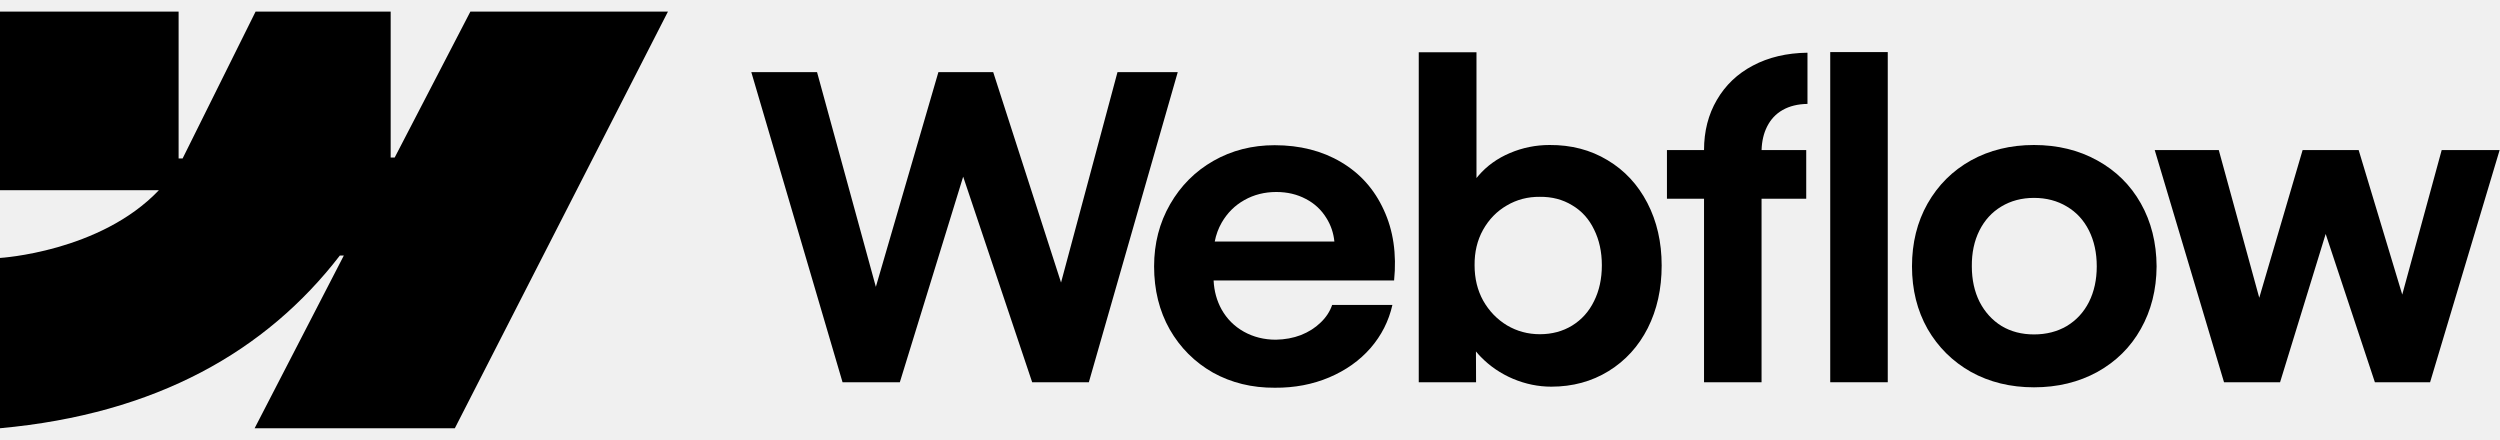
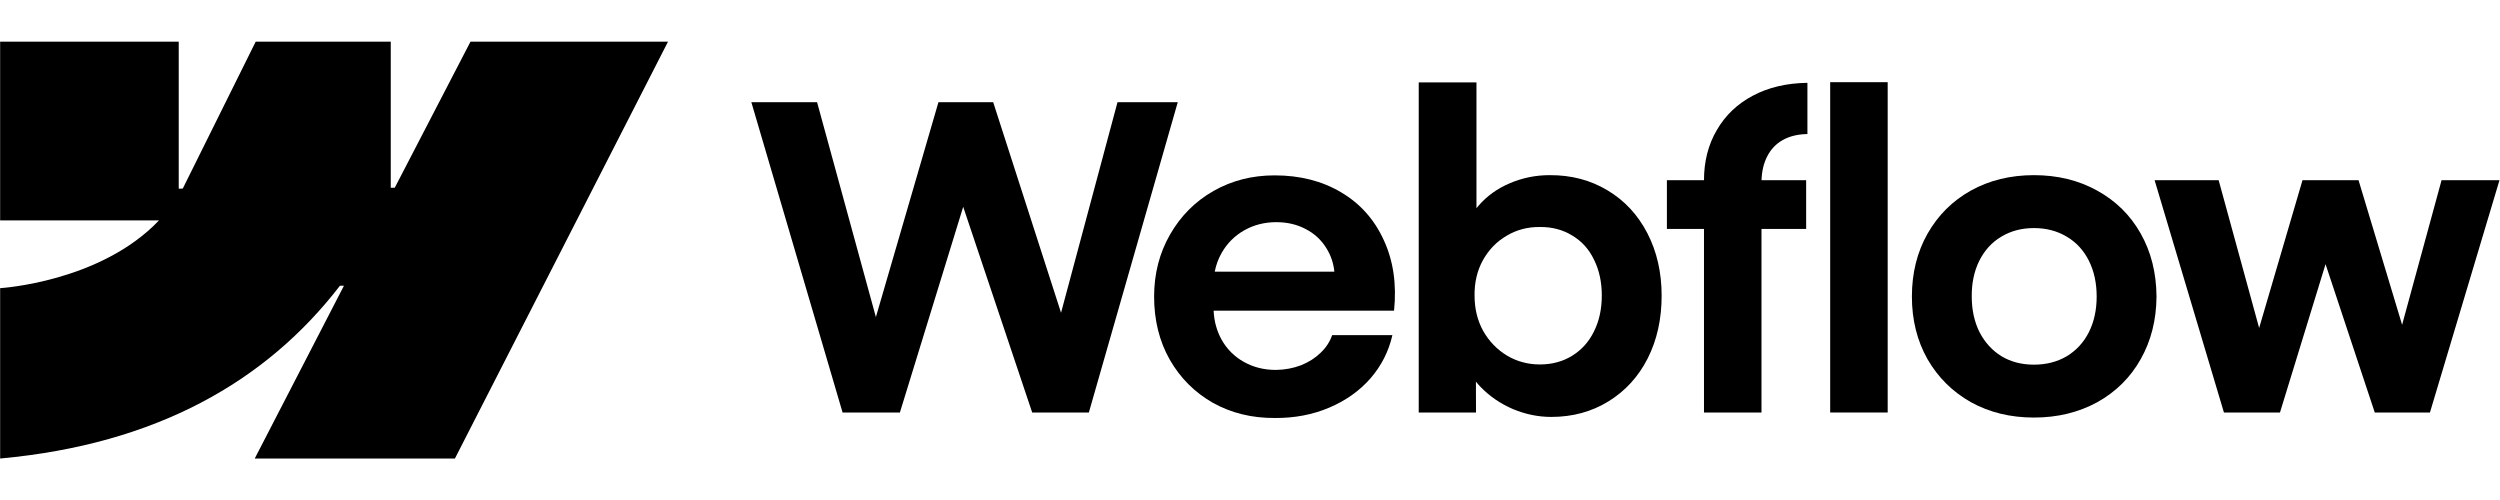
- <svg xmlns="http://www.w3.org/2000/svg" width="1080" height="190" viewBox="0 0 108 19" fill="none">
-   <path fill-rule="evenodd" clip-rule="evenodd" d="M28.856 0.5L19.649 18.5H11L14.853 11.04H14.681C11.502 15.167 6.758 17.884 0 18.5V11.143C0 11.143 4.323 10.888 6.865 8.216H0V0.5H7.716V6.846L7.889 6.845L11.042 0.5H16.877V6.806L17.05 6.806L20.321 0.5H28.856Z" fill="#000000" />
-   <path d="M79.066 16.513H81.551V2.25H79.066V16.513Z" fill="black" />
-   <path fill-rule="evenodd" clip-rule="evenodd" d="M65.368 16.367C65.907 16.592 66.457 16.704 67.015 16.704C67.937 16.704 68.763 16.48 69.491 16.031C70.219 15.582 70.783 14.963 71.184 14.174C71.584 13.379 71.784 12.478 71.784 11.47C71.784 10.463 71.578 9.562 71.166 8.767C70.753 7.972 70.18 7.356 69.445 6.919C68.711 6.476 67.877 6.258 66.942 6.264C66.347 6.264 65.777 6.379 65.231 6.61C64.685 6.841 64.23 7.168 63.866 7.593C63.837 7.625 63.81 7.658 63.784 7.691V2.259H61.29V16.513H63.766L63.761 15.182C63.825 15.26 63.893 15.337 63.966 15.412C64.36 15.818 64.827 16.137 65.368 16.367ZM67.916 14.065C67.51 14.313 67.045 14.438 66.523 14.438C66.008 14.438 65.534 14.31 65.103 14.056C64.673 13.795 64.33 13.44 64.075 12.991C63.826 12.542 63.702 12.032 63.702 11.461C63.696 10.891 63.817 10.381 64.066 9.932C64.321 9.477 64.663 9.125 65.094 8.876C65.525 8.622 66.002 8.497 66.523 8.503C67.045 8.497 67.51 8.619 67.916 8.867C68.329 9.11 68.644 9.459 68.863 9.914C69.087 10.363 69.2 10.879 69.2 11.461C69.2 12.044 69.087 12.56 68.863 13.009C68.644 13.458 68.329 13.81 67.916 14.065Z" fill="black" />
-   <path d="M32.456 3.115H35.296L37.837 12.392L40.539 3.115H42.906L45.837 12.206L48.276 3.115H50.879L47.038 16.513H44.59L41.609 7.632L38.873 16.513H36.398L32.456 3.115Z" fill="black" />
-   <path fill-rule="evenodd" clip-rule="evenodd" d="M55.073 16.75C54.084 16.756 53.192 16.537 52.397 16.095C51.608 15.645 50.986 15.023 50.531 14.229C50.082 13.434 49.857 12.526 49.857 11.507C49.857 10.518 50.088 9.623 50.549 8.822C51.01 8.021 51.635 7.396 52.424 6.947C53.213 6.498 54.093 6.273 55.064 6.273C56.156 6.273 57.112 6.516 57.931 7.001C58.756 7.487 59.372 8.176 59.779 9.068C60.191 9.954 60.34 10.97 60.225 12.117H52.428C52.45 12.574 52.564 12.989 52.77 13.364C53.001 13.776 53.322 14.098 53.735 14.329C54.148 14.559 54.609 14.675 55.118 14.675C55.507 14.668 55.868 14.602 56.202 14.474C56.535 14.341 56.817 14.162 57.048 13.937C57.285 13.713 57.452 13.458 57.549 13.173H60.152C59.994 13.87 59.679 14.492 59.205 15.039C58.732 15.579 58.137 16 57.421 16.304C56.705 16.607 55.922 16.756 55.073 16.75ZM52.779 9.614C52.634 9.867 52.533 10.14 52.477 10.433H57.645C57.608 10.063 57.493 9.727 57.303 9.423C57.084 9.065 56.787 8.788 56.411 8.594C56.035 8.394 55.61 8.294 55.137 8.294C54.633 8.294 54.175 8.409 53.762 8.64C53.349 8.87 53.022 9.195 52.779 9.614Z" fill="black" />
-   <path d="M73.614 6.483C73.614 5.669 73.799 4.947 74.169 4.316C74.539 3.679 75.058 3.184 75.726 2.833C76.399 2.475 77.185 2.289 78.083 2.277V4.489C77.665 4.495 77.306 4.583 77.009 4.753C76.718 4.917 76.493 5.157 76.336 5.472C76.19 5.763 76.112 6.099 76.1 6.483H78.029V8.585H76.099V16.513H73.614V8.585H72.012V6.483H73.614Z" fill="black" />
-   <path fill-rule="evenodd" clip-rule="evenodd" d="M87.868 16.732C86.855 16.732 85.947 16.51 85.146 16.067C84.352 15.618 83.727 14.999 83.271 14.21C82.822 13.415 82.598 12.514 82.598 11.507C82.598 10.494 82.822 9.589 83.271 8.794C83.727 7.993 84.352 7.372 85.146 6.929C85.947 6.486 86.855 6.264 87.868 6.264C88.887 6.264 89.798 6.486 90.599 6.929C91.406 7.372 92.034 7.99 92.483 8.785C92.932 9.58 93.159 10.488 93.165 11.507C93.159 12.514 92.932 13.415 92.483 14.21C92.04 14.999 91.415 15.618 90.608 16.067C89.801 16.51 88.887 16.732 87.868 16.732ZM87.868 14.447C88.402 14.447 88.875 14.326 89.288 14.083C89.701 13.834 90.019 13.488 90.244 13.045C90.468 12.596 90.58 12.083 90.58 11.507C90.58 10.924 90.468 10.409 90.244 9.96C90.019 9.511 89.701 9.165 89.288 8.922C88.875 8.673 88.402 8.549 87.868 8.549C87.34 8.549 86.87 8.673 86.457 8.922C86.051 9.165 85.735 9.511 85.51 9.96C85.286 10.409 85.177 10.924 85.183 11.507C85.183 12.083 85.295 12.596 85.52 13.045C85.75 13.488 86.066 13.834 86.466 14.083C86.873 14.326 87.34 14.447 87.868 14.447Z" fill="black" />
-   <path d="M95.851 6.483H93.084L96.078 16.513H98.499L100.469 10.107L102.595 16.513H104.98L107.984 6.483H105.481L103.777 12.726L101.894 6.483H99.473L97.6 12.864L95.851 6.483Z" fill="black" />
+ <svg xmlns="http://www.w3.org/2000/svg" width="500" zoomAndPan="magnify" viewBox="0 0 375 75" height="100" preserveAspectRatio="xMidYMid meet" version="1.0">
+   <rect x="-37.5" width="450" fill="#ffffff" y="-7.5" height="90" fill-opacity="1" />
+   <rect x="-37.5" width="450" fill="#ffffff" y="-7.5" height="90" fill-opacity="1" />
+   <path fill="#000000" d="M 100.203 6.25 L 68.238 68.777 L 38.211 68.777 L 51.59 42.863 L 50.988 42.863 C 39.953 57.199 23.484 66.637 0.02 68.777 L 0.02 43.223 C 0.02 43.223 15.031 42.336 23.855 33.055 L 0.02 33.055 L 0.02 6.25 L 26.809 6.25 L 26.809 28.297 L 27.41 28.293 L 38.355 6.25 L 58.613 6.25 L 58.613 28.156 L 59.215 28.156 L 70.574 6.25 Z M 100.203 6.25 " fill-opacity="1" fill-rule="evenodd" />
+   <path fill="#000000" d="M 274.527 61.875 L 283.152 61.875 L 283.152 12.328 L 274.527 12.328 Z M 274.527 61.875 " fill-opacity="1" fill-rule="nonzero" />
+   <path fill="#000000" d="M 226.965 61.371 C 228.84 62.148 230.746 62.539 232.688 62.539 C 235.887 62.539 238.754 61.758 241.281 60.199 C 243.809 58.641 245.77 56.488 247.16 53.75 C 248.551 50.988 249.246 47.859 249.246 44.359 C 249.246 40.859 248.527 37.73 247.098 34.969 C 245.664 32.207 243.672 30.066 241.125 28.551 C 238.574 27.012 235.676 26.254 232.434 26.273 C 230.367 26.273 228.387 26.672 226.492 27.477 C 224.598 28.277 223.016 29.414 221.75 30.891 C 221.652 31 221.559 31.117 221.469 31.23 L 221.469 12.359 L 212.809 12.359 L 212.809 61.875 L 221.402 61.875 L 221.387 57.25 C 221.609 57.523 221.848 57.789 222.098 58.051 C 223.469 59.461 225.09 60.57 226.965 61.371 Z M 235.812 53.371 C 234.402 54.234 232.793 54.668 230.98 54.668 C 229.188 54.668 227.547 54.223 226.051 53.34 C 224.555 52.434 223.363 51.199 222.477 49.641 C 221.613 48.078 221.184 46.309 221.184 44.328 C 221.16 42.348 221.582 40.574 222.445 39.016 C 223.332 37.434 224.523 36.211 226.02 35.348 C 227.512 34.461 229.168 34.031 230.98 34.051 C 232.793 34.031 234.402 34.453 235.812 35.316 C 237.246 36.16 238.344 37.371 239.102 38.953 C 239.879 40.512 240.27 42.305 240.27 44.328 C 240.27 46.352 239.879 48.145 239.102 49.703 C 238.344 51.262 237.246 52.484 235.812 53.371 Z M 235.812 53.371 " fill-opacity="1" fill-rule="evenodd" />
+   <path fill="#000000" d="M 112.703 15.332 L 122.562 15.332 L 131.383 47.562 L 140.766 15.332 L 148.98 15.332 L 159.156 46.914 L 167.625 15.332 L 176.664 15.332 L 163.328 61.875 L 154.828 61.875 L 144.48 31.023 L 134.984 61.875 L 126.387 61.875 Z M 112.703 15.332 " fill-opacity="1" fill-rule="nonzero" />
+   <path fill="#000000" d="M 191.227 62.699 C 187.789 62.719 184.695 61.961 181.934 60.422 C 179.195 58.859 177.035 56.699 175.457 53.938 C 173.898 51.18 173.117 48.027 173.117 44.484 C 173.117 41.051 173.918 37.941 175.52 35.156 C 177.121 32.375 179.289 30.203 182.027 28.645 C 184.77 27.086 187.82 26.305 191.191 26.305 C 194.984 26.305 198.305 27.148 201.148 28.836 C 204.012 30.52 206.152 32.914 207.562 36.012 C 208.996 39.09 209.512 42.621 209.109 46.605 L 182.043 46.605 C 182.117 48.191 182.516 49.637 183.23 50.934 C 184.031 52.367 185.148 53.484 186.578 54.285 C 188.012 55.09 189.613 55.488 191.383 55.488 C 192.73 55.469 193.984 55.234 195.145 54.793 C 196.301 54.328 197.281 53.707 198.082 52.926 C 198.902 52.148 199.484 51.262 199.82 50.273 L 208.859 50.273 C 208.309 52.695 207.215 54.855 205.57 56.754 C 203.93 58.629 201.863 60.094 199.379 61.148 C 196.891 62.203 194.176 62.719 191.227 62.699 Z M 183.262 37.91 C 182.758 38.789 182.406 39.738 182.211 40.754 L 200.156 40.754 C 200.023 39.469 199.629 38.301 198.969 37.246 C 198.207 36 197.176 35.043 195.871 34.367 C 194.562 33.672 193.09 33.324 191.445 33.324 C 189.699 33.324 188.105 33.727 186.676 34.527 C 185.242 35.328 184.105 36.453 183.262 37.91 Z M 183.262 37.91 " fill-opacity="1" fill-rule="evenodd" />
+   <path fill="#000000" d="M 255.598 27.031 C 255.598 24.207 256.238 21.699 257.523 19.508 C 258.809 17.293 260.609 15.574 262.93 14.352 C 265.266 13.109 267.996 12.465 271.113 12.426 L 271.113 20.109 C 269.66 20.129 268.418 20.434 267.383 21.023 C 266.371 21.594 265.594 22.426 265.047 23.523 C 264.543 24.531 264.27 25.703 264.23 27.031 L 270.922 27.031 L 270.922 34.336 L 264.223 34.336 L 264.223 61.875 L 255.598 61.875 L 255.598 34.336 L 250.035 34.336 L 250.035 27.031 Z M 255.598 27.031 " fill-opacity="1" fill-rule="nonzero" />
+   <path fill="#000000" d="M 305.086 62.633 C 301.566 62.633 298.418 61.863 295.637 60.328 C 292.875 58.766 290.707 56.617 289.125 53.875 C 287.566 51.113 286.785 47.984 286.785 44.484 C 286.785 40.965 287.566 37.824 289.125 35.062 C 290.707 32.281 292.875 30.121 295.637 28.582 C 298.418 27.043 301.566 26.273 305.086 26.273 C 308.625 26.273 311.785 27.043 314.562 28.582 C 317.367 30.121 319.547 32.27 321.105 35.031 C 322.664 37.793 323.453 40.945 323.477 44.484 C 323.453 47.984 322.664 51.113 321.105 53.875 C 319.566 56.617 317.398 58.766 314.598 60.328 C 311.793 61.863 308.625 62.633 305.086 62.633 Z M 305.086 54.699 C 306.938 54.699 308.582 54.277 310.016 53.434 C 311.445 52.57 312.551 51.367 313.332 49.828 C 314.113 48.27 314.5 46.488 314.5 44.484 C 314.5 42.461 314.113 40.672 313.332 39.109 C 312.551 37.551 311.445 36.348 310.016 35.504 C 308.582 34.641 306.938 34.211 305.086 34.211 C 303.25 34.211 301.617 34.641 300.188 35.504 C 298.773 36.348 297.68 37.551 296.898 39.109 C 296.121 40.672 295.742 42.461 295.762 44.484 C 295.762 46.488 296.152 48.27 296.93 49.828 C 297.73 51.367 298.828 52.57 300.219 53.434 C 301.629 54.277 303.25 54.699 305.086 54.699 Z M 305.086 54.699 " fill-opacity="1" fill-rule="evenodd" />
+   <path fill="#000000" d="M 332.797 27.031 L 323.191 27.031 L 333.59 61.875 L 341.996 61.875 L 348.832 39.621 L 356.215 61.875 L 364.492 61.875 L 374.922 27.031 L 366.234 27.031 L 360.316 48.719 L 353.781 27.031 L 345.375 27.031 L 338.871 49.199 Z M 332.797 27.031 " fill-opacity="1" fill-rule="nonzero" />
</svg>
